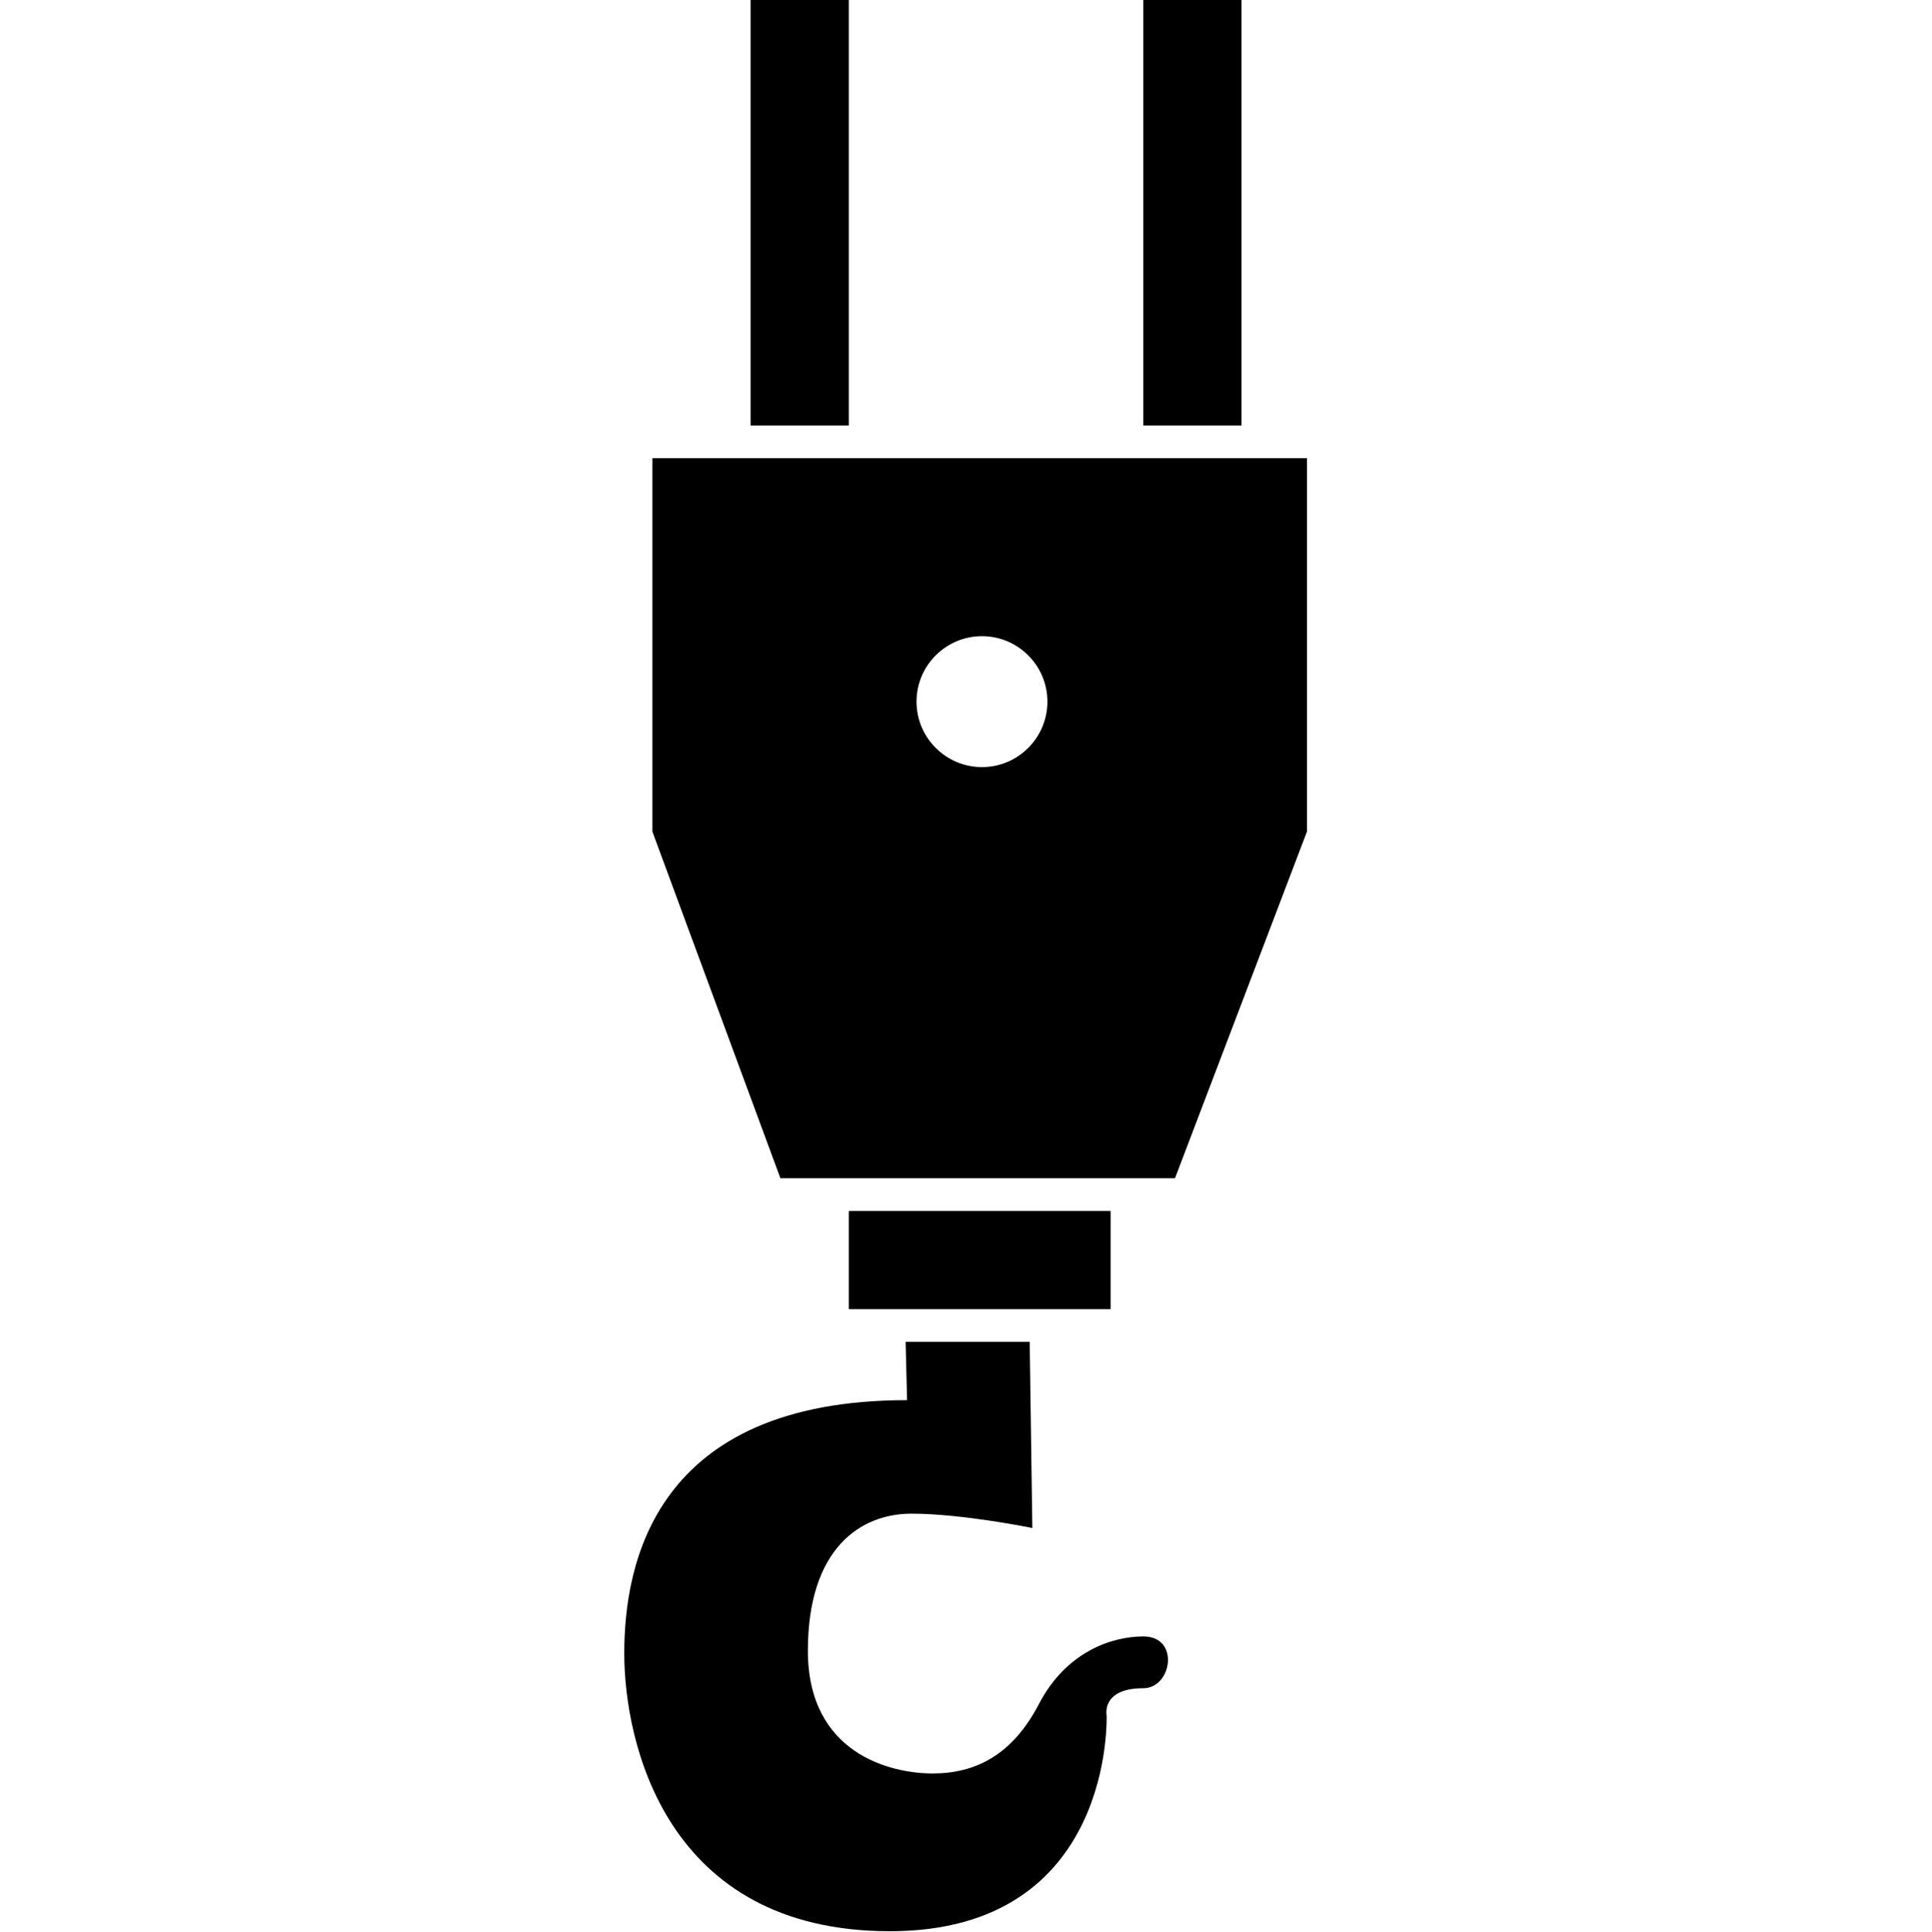
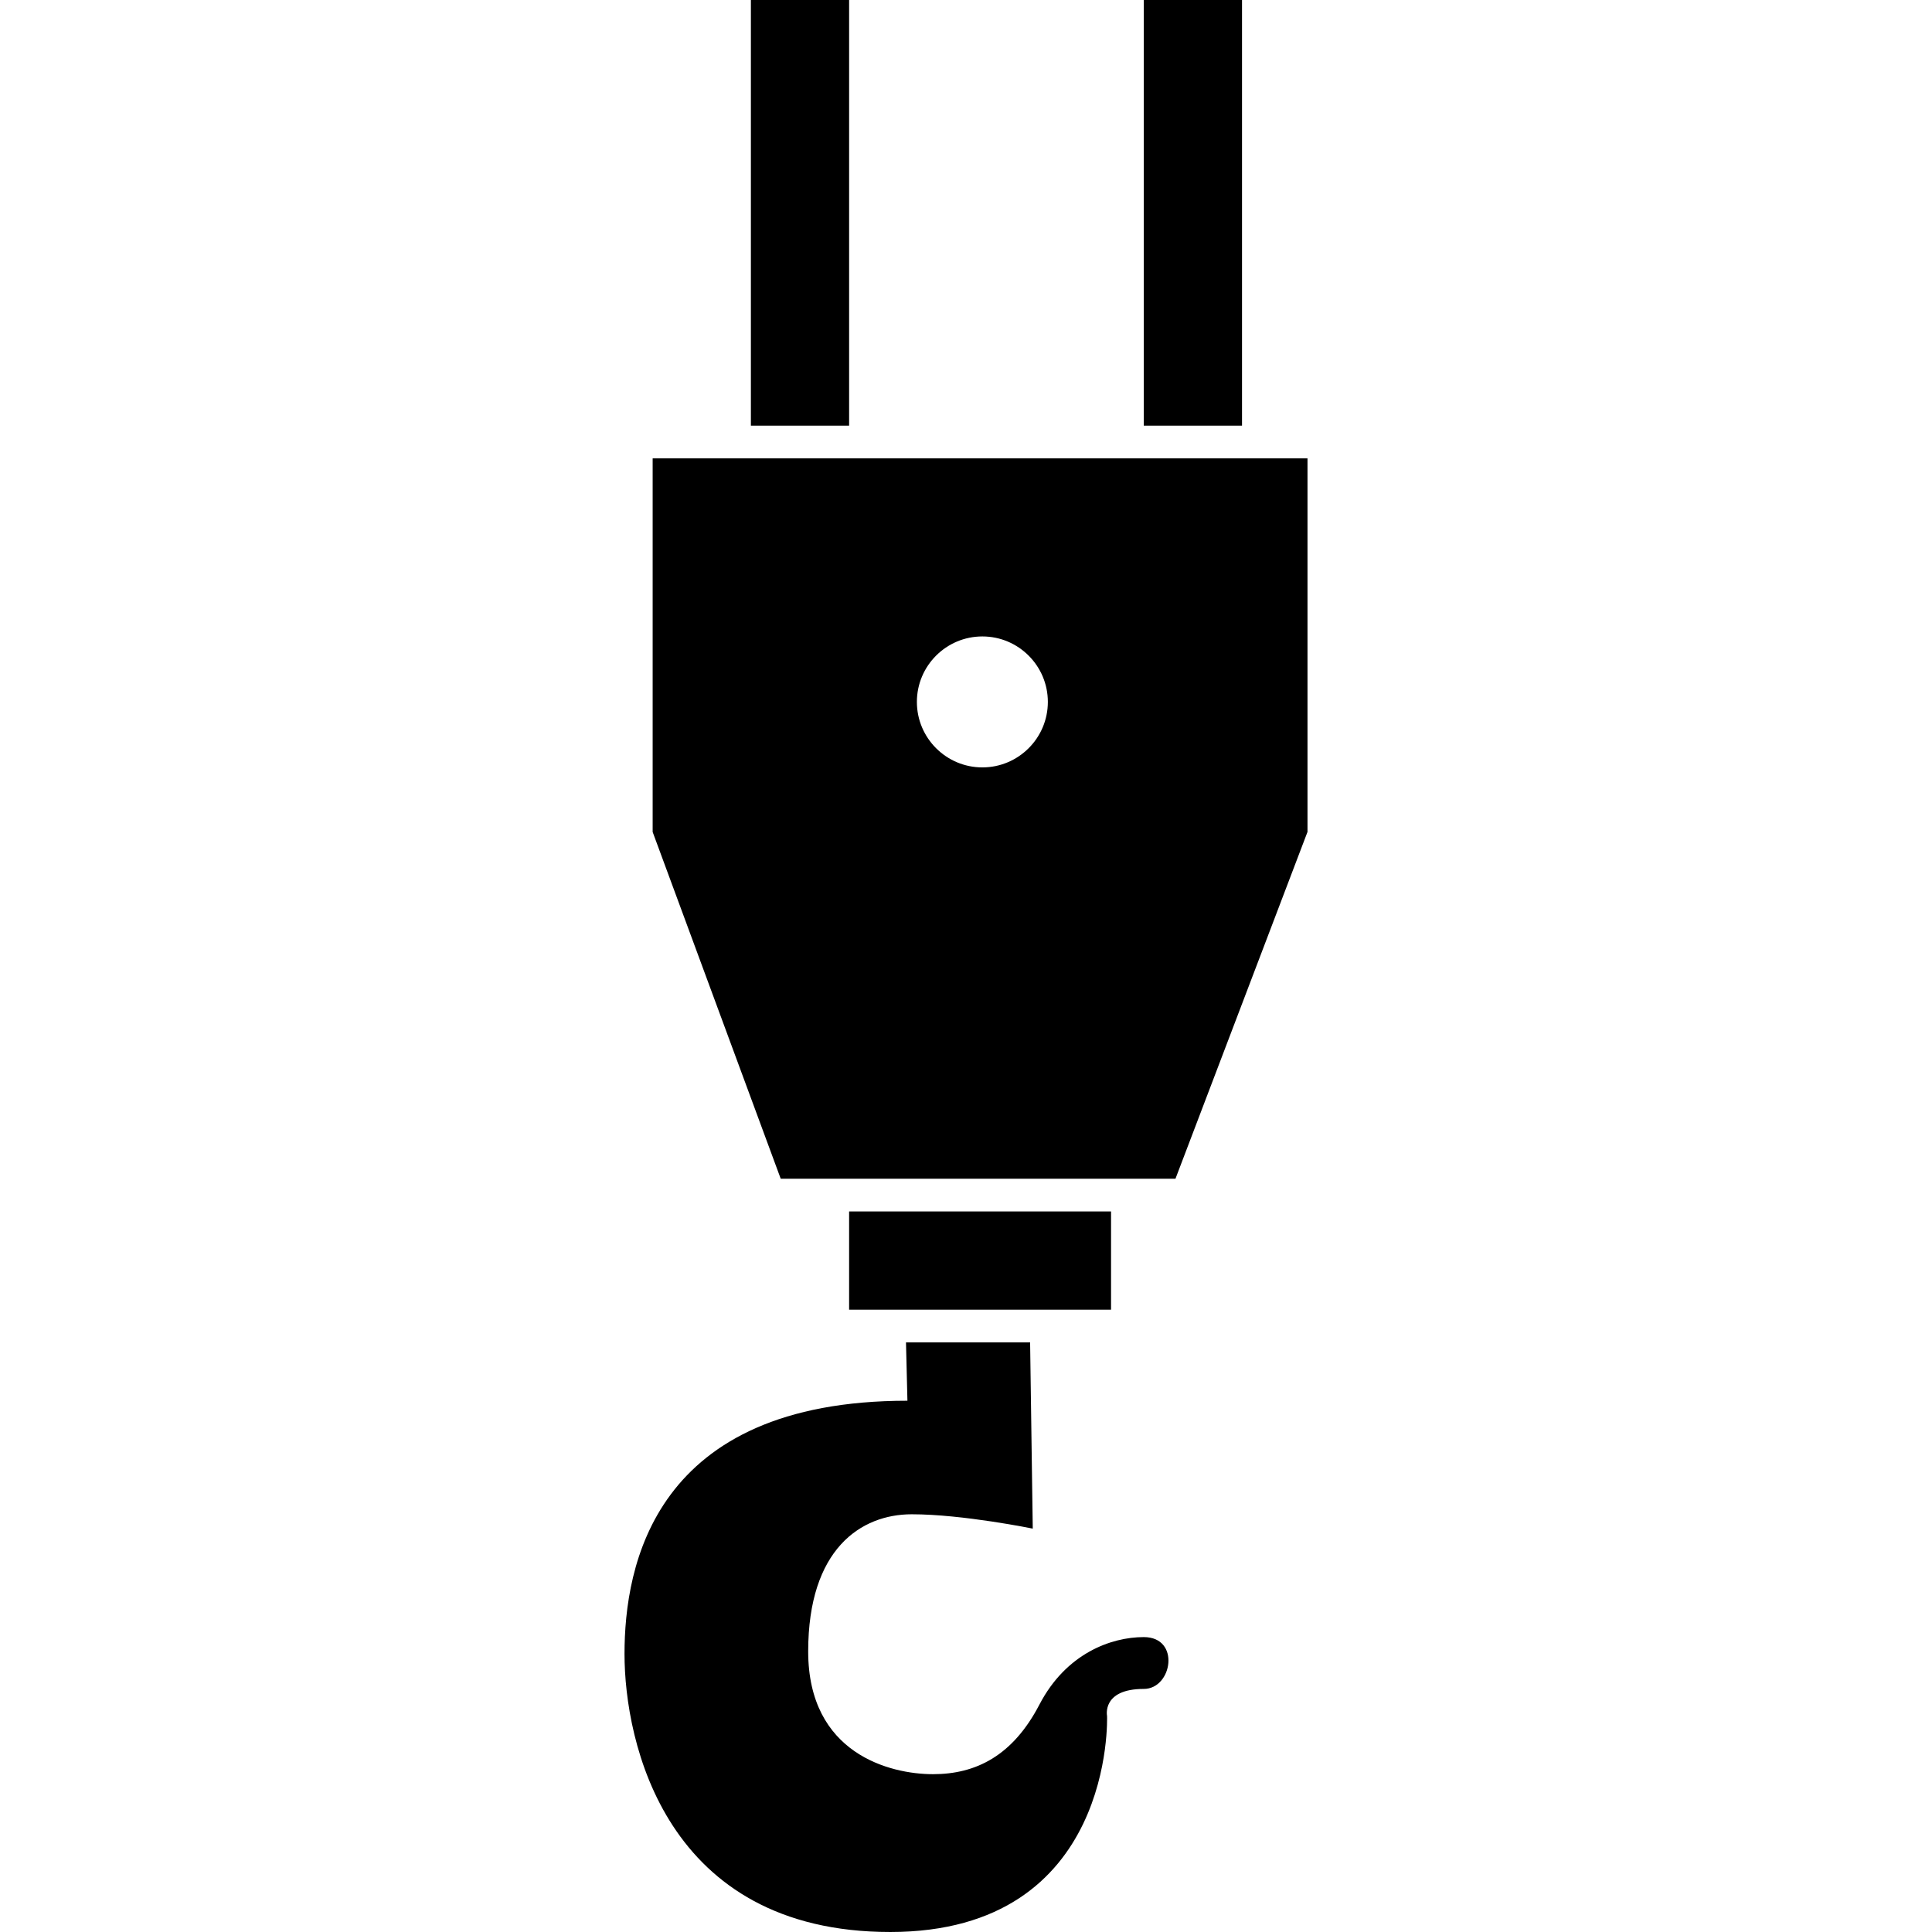
- <svg xmlns="http://www.w3.org/2000/svg" version="1.1" id="Capa_1" x="0px" y="0px" width="564.255px" height="564.255px" viewBox="0 0 564.255 564.255" style="enable-background:new 0 0 564.255 564.255;" xml:space="preserve">
+ <svg xmlns="http://www.w3.org/2000/svg" version="1.1" id="Capa_1" x="0px" y="0px" width="30px" height="30px" viewBox="0 0 564.255 564.255" style="enable-background:new 0 0 564.255 564.255;" xml:space="preserve">
  <g>
    <g id="iconos_53_">
      <path d="M334.052,493.263c8.339,0,10.796-15.138,0-15.138c-9.562,0-22.711,4.781-30.485,19.718s-18.532,20.32-31.078,20.32    s-36.452-5.977-36.452-35.859s15.386-40.048,30.256-40.048s35.333,4.188,35.333,4.188l-0.774-54.382h-36.251l0.421,17.031    c-74.109,0-82.629,48.262-82.629,73.956s11.876,81.205,77.619,81.205c65.743,0,63.313-63.094,63.313-63.094    S321.697,493.263,334.052,493.263z" />
      <polygon points="324.489,382.5 324.489,353.812 247.989,353.812 247.989,382.5 264.36,382.5 300.717,382.5   " />
      <rect x="219.302" width="28.688" height="124.312" />
      <rect x="334.052" width="28.688" height="124.312" />
      <path d="M381.864,242.964V133.875h-19.125h-28.688h-86.062h-28.688h-28.688v109.108l37.399,101.267h10.414h9.562h76.5h9.562h9.257    L381.864,242.964z M286.908,185.876c10.548,0,19.125,8.578,19.125,19.125s-8.577,19.125-19.125,19.125    c-10.547,0-19.125-8.578-19.125-19.125S276.361,185.876,286.908,185.876z" />
    </g>
  </g>
  <g>
</g>
  <g>
</g>
  <g>
</g>
  <g>
</g>
  <g>
</g>
  <g>
</g>
  <g>
</g>
  <g>
</g>
  <g>
</g>
  <g>
</g>
  <g>
</g>
  <g>
</g>
  <g>
</g>
  <g>
</g>
  <g>
</g>
</svg>
